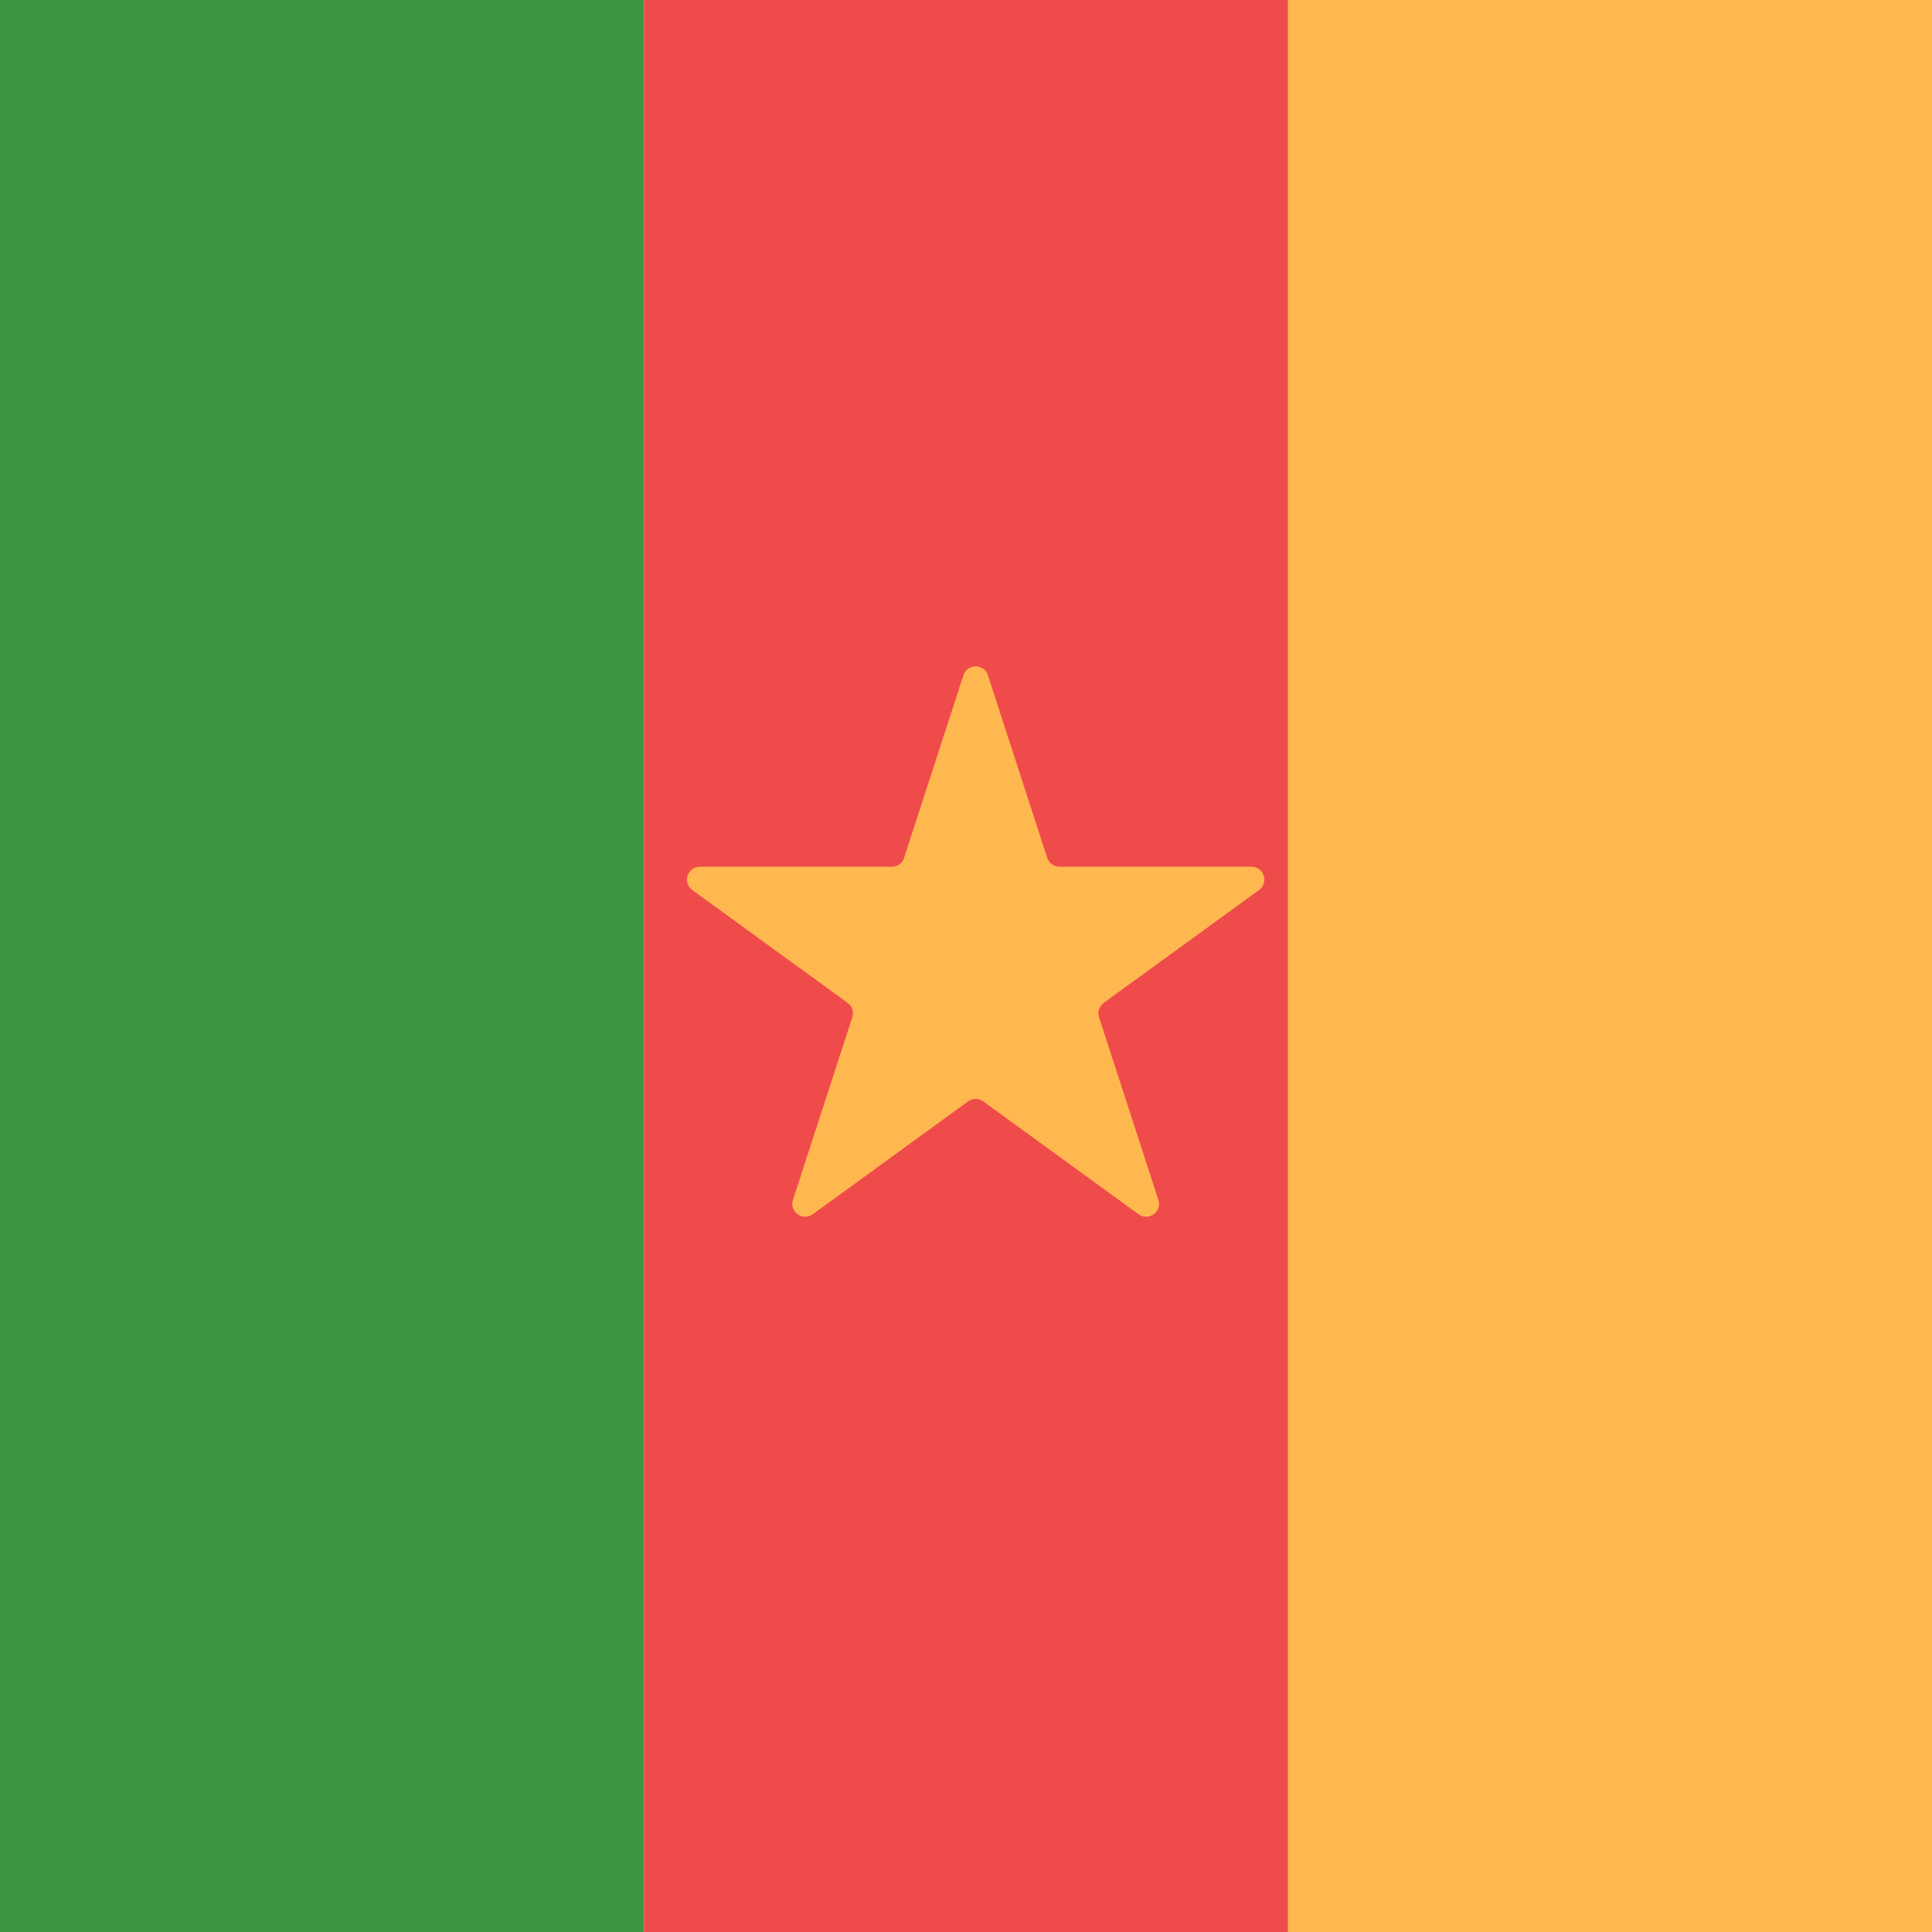
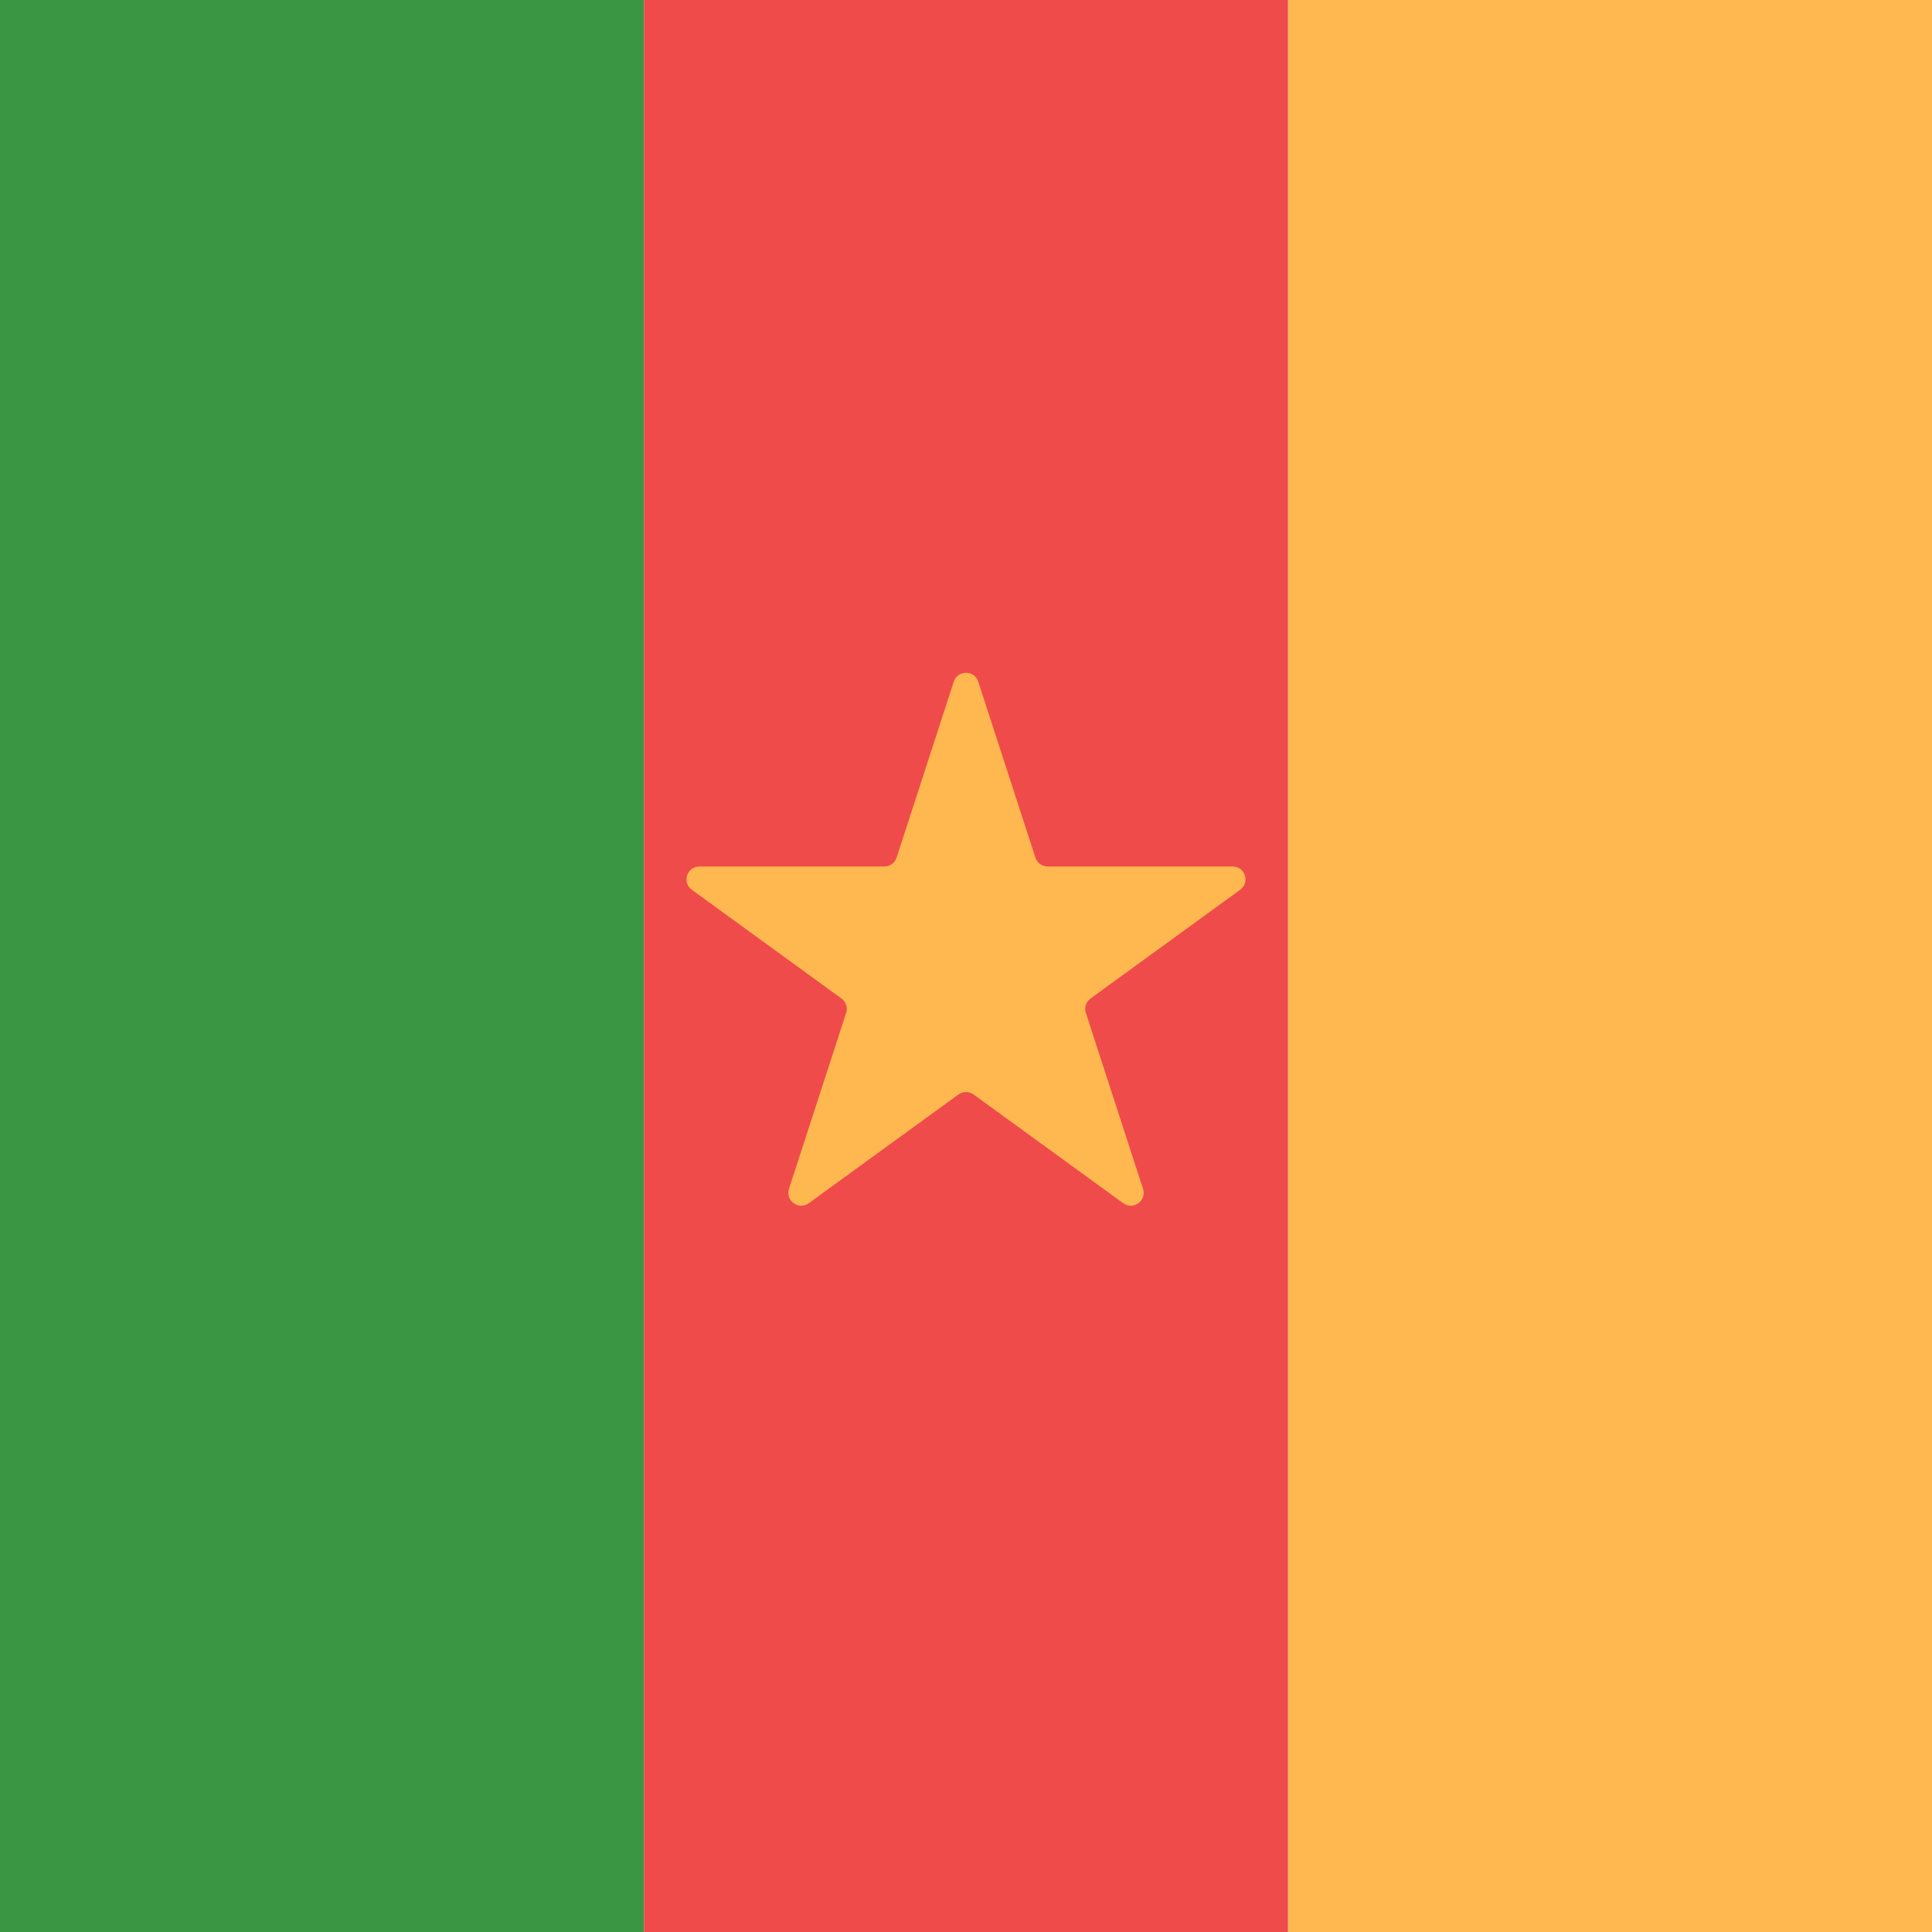
<svg xmlns="http://www.w3.org/2000/svg" width="300" height="300" viewBox="0 0 300 300" fill="none">
  <g clip-path="url(#clip0)">
    <rect width="300" height="300" fill="white" />
    <rect width="100" height="300" fill="#3B9644" />
    <rect x="200" width="100" height="300" fill="#FFB84F" />
    <rect x="100" width="100" height="300" fill="#EF4B4B" />
-     <path d="M149.598 104.854C150.197 103.011 152.803 103.011 153.402 104.854L162.613 133.204C162.881 134.028 163.649 134.586 164.516 134.586H194.324C196.261 134.586 197.067 137.065 195.5 138.204L171.384 155.725C170.683 156.234 170.39 157.137 170.658 157.961L179.869 186.31C180.468 188.153 178.359 189.685 176.791 188.546L152.676 171.025C151.975 170.516 151.025 170.516 150.324 171.025L126.209 188.546C124.641 189.685 122.532 188.153 123.131 186.31L132.342 157.961C132.61 157.137 132.317 156.234 131.616 155.725L107.5 138.204C105.933 137.065 106.739 134.586 108.676 134.586H138.484C139.351 134.586 140.119 134.028 140.387 133.204L149.598 104.854Z" fill="#FFB84F" />
+     <path d="M148.098 105.854C148.697 104.011 151.303 104.011 151.902 105.854L160.777 133.167C161.044 133.991 161.812 134.549 162.679 134.549H191.397C193.335 134.549 194.14 137.028 192.573 138.167L169.339 155.048C168.638 155.557 168.345 156.46 168.613 157.284L177.487 184.597C178.086 186.439 175.977 187.972 174.409 186.833L151.176 169.952C150.475 169.443 149.525 169.443 148.824 169.952L125.591 186.833C124.023 187.972 121.914 186.439 122.513 184.597L131.387 157.284C131.655 156.46 131.362 155.557 130.661 155.048L107.427 138.167C105.86 137.028 106.665 134.549 108.603 134.549H137.321C138.188 134.549 138.956 133.991 139.223 133.167L148.098 105.854Z" fill="#FFB84F" />
  </g>
  <defs>
    <clipPath id="clip0">
      <rect width="300" height="300" fill="white" />
    </clipPath>
  </defs>
</svg>
